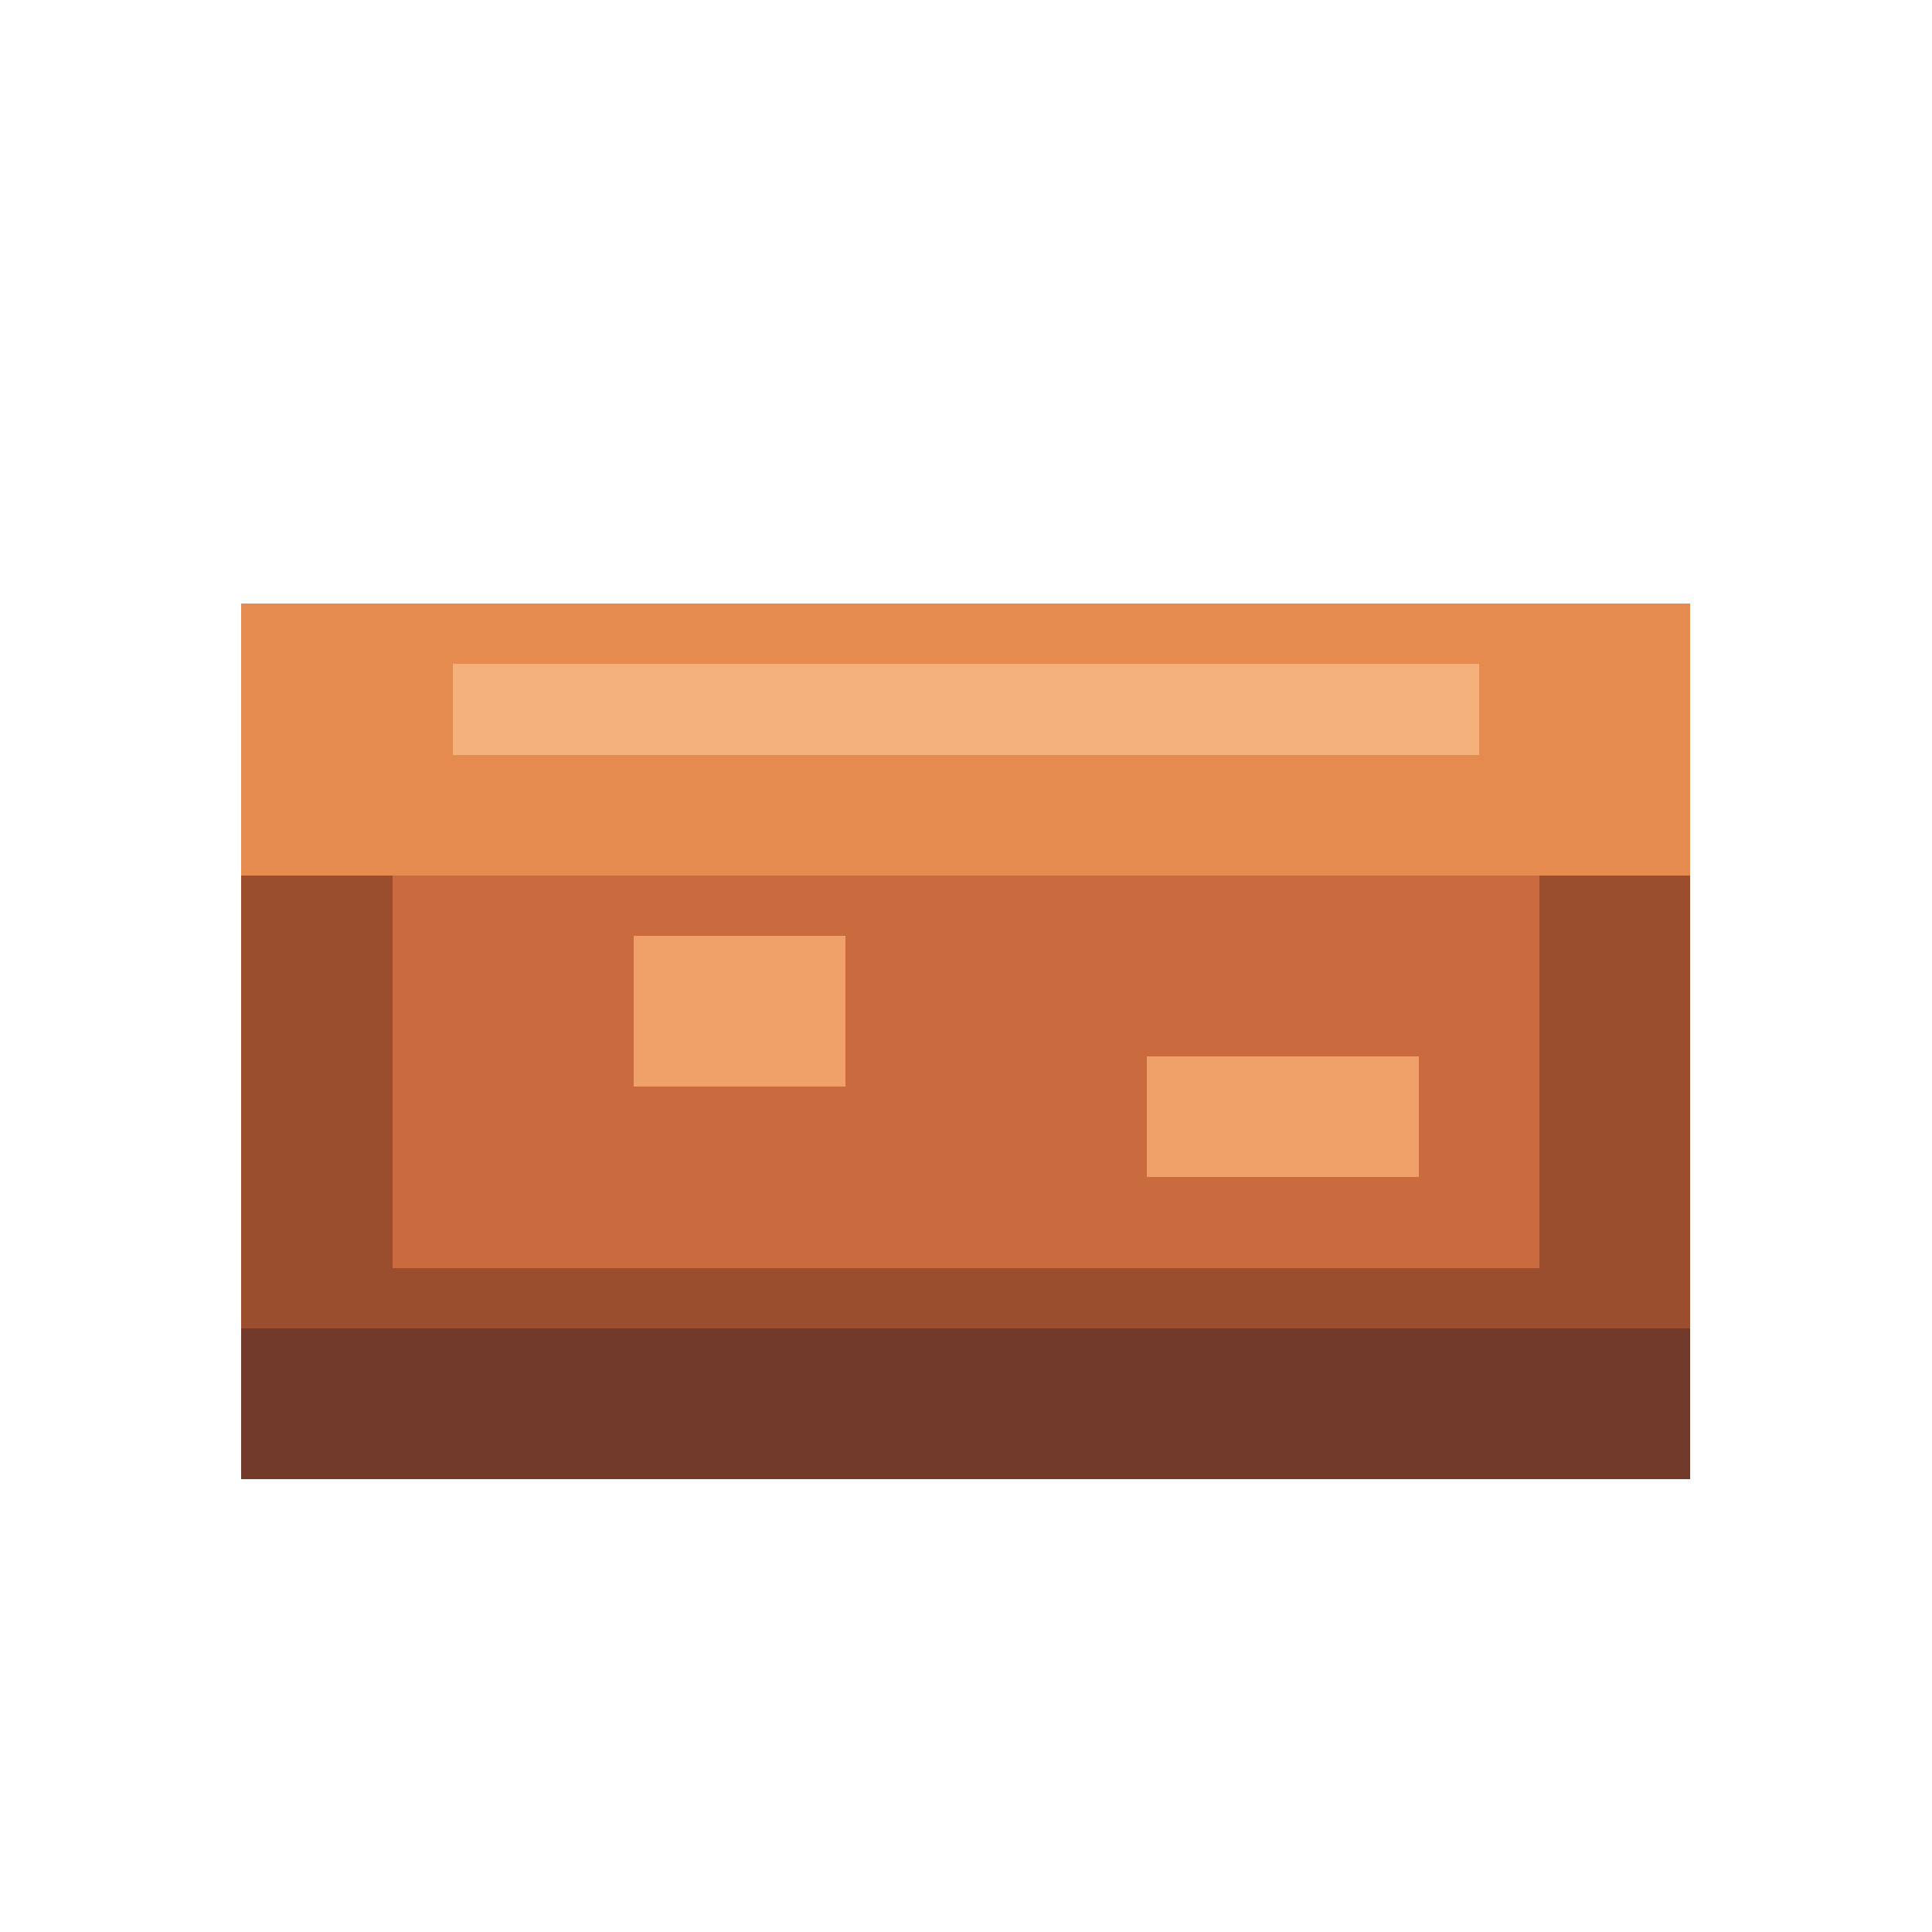
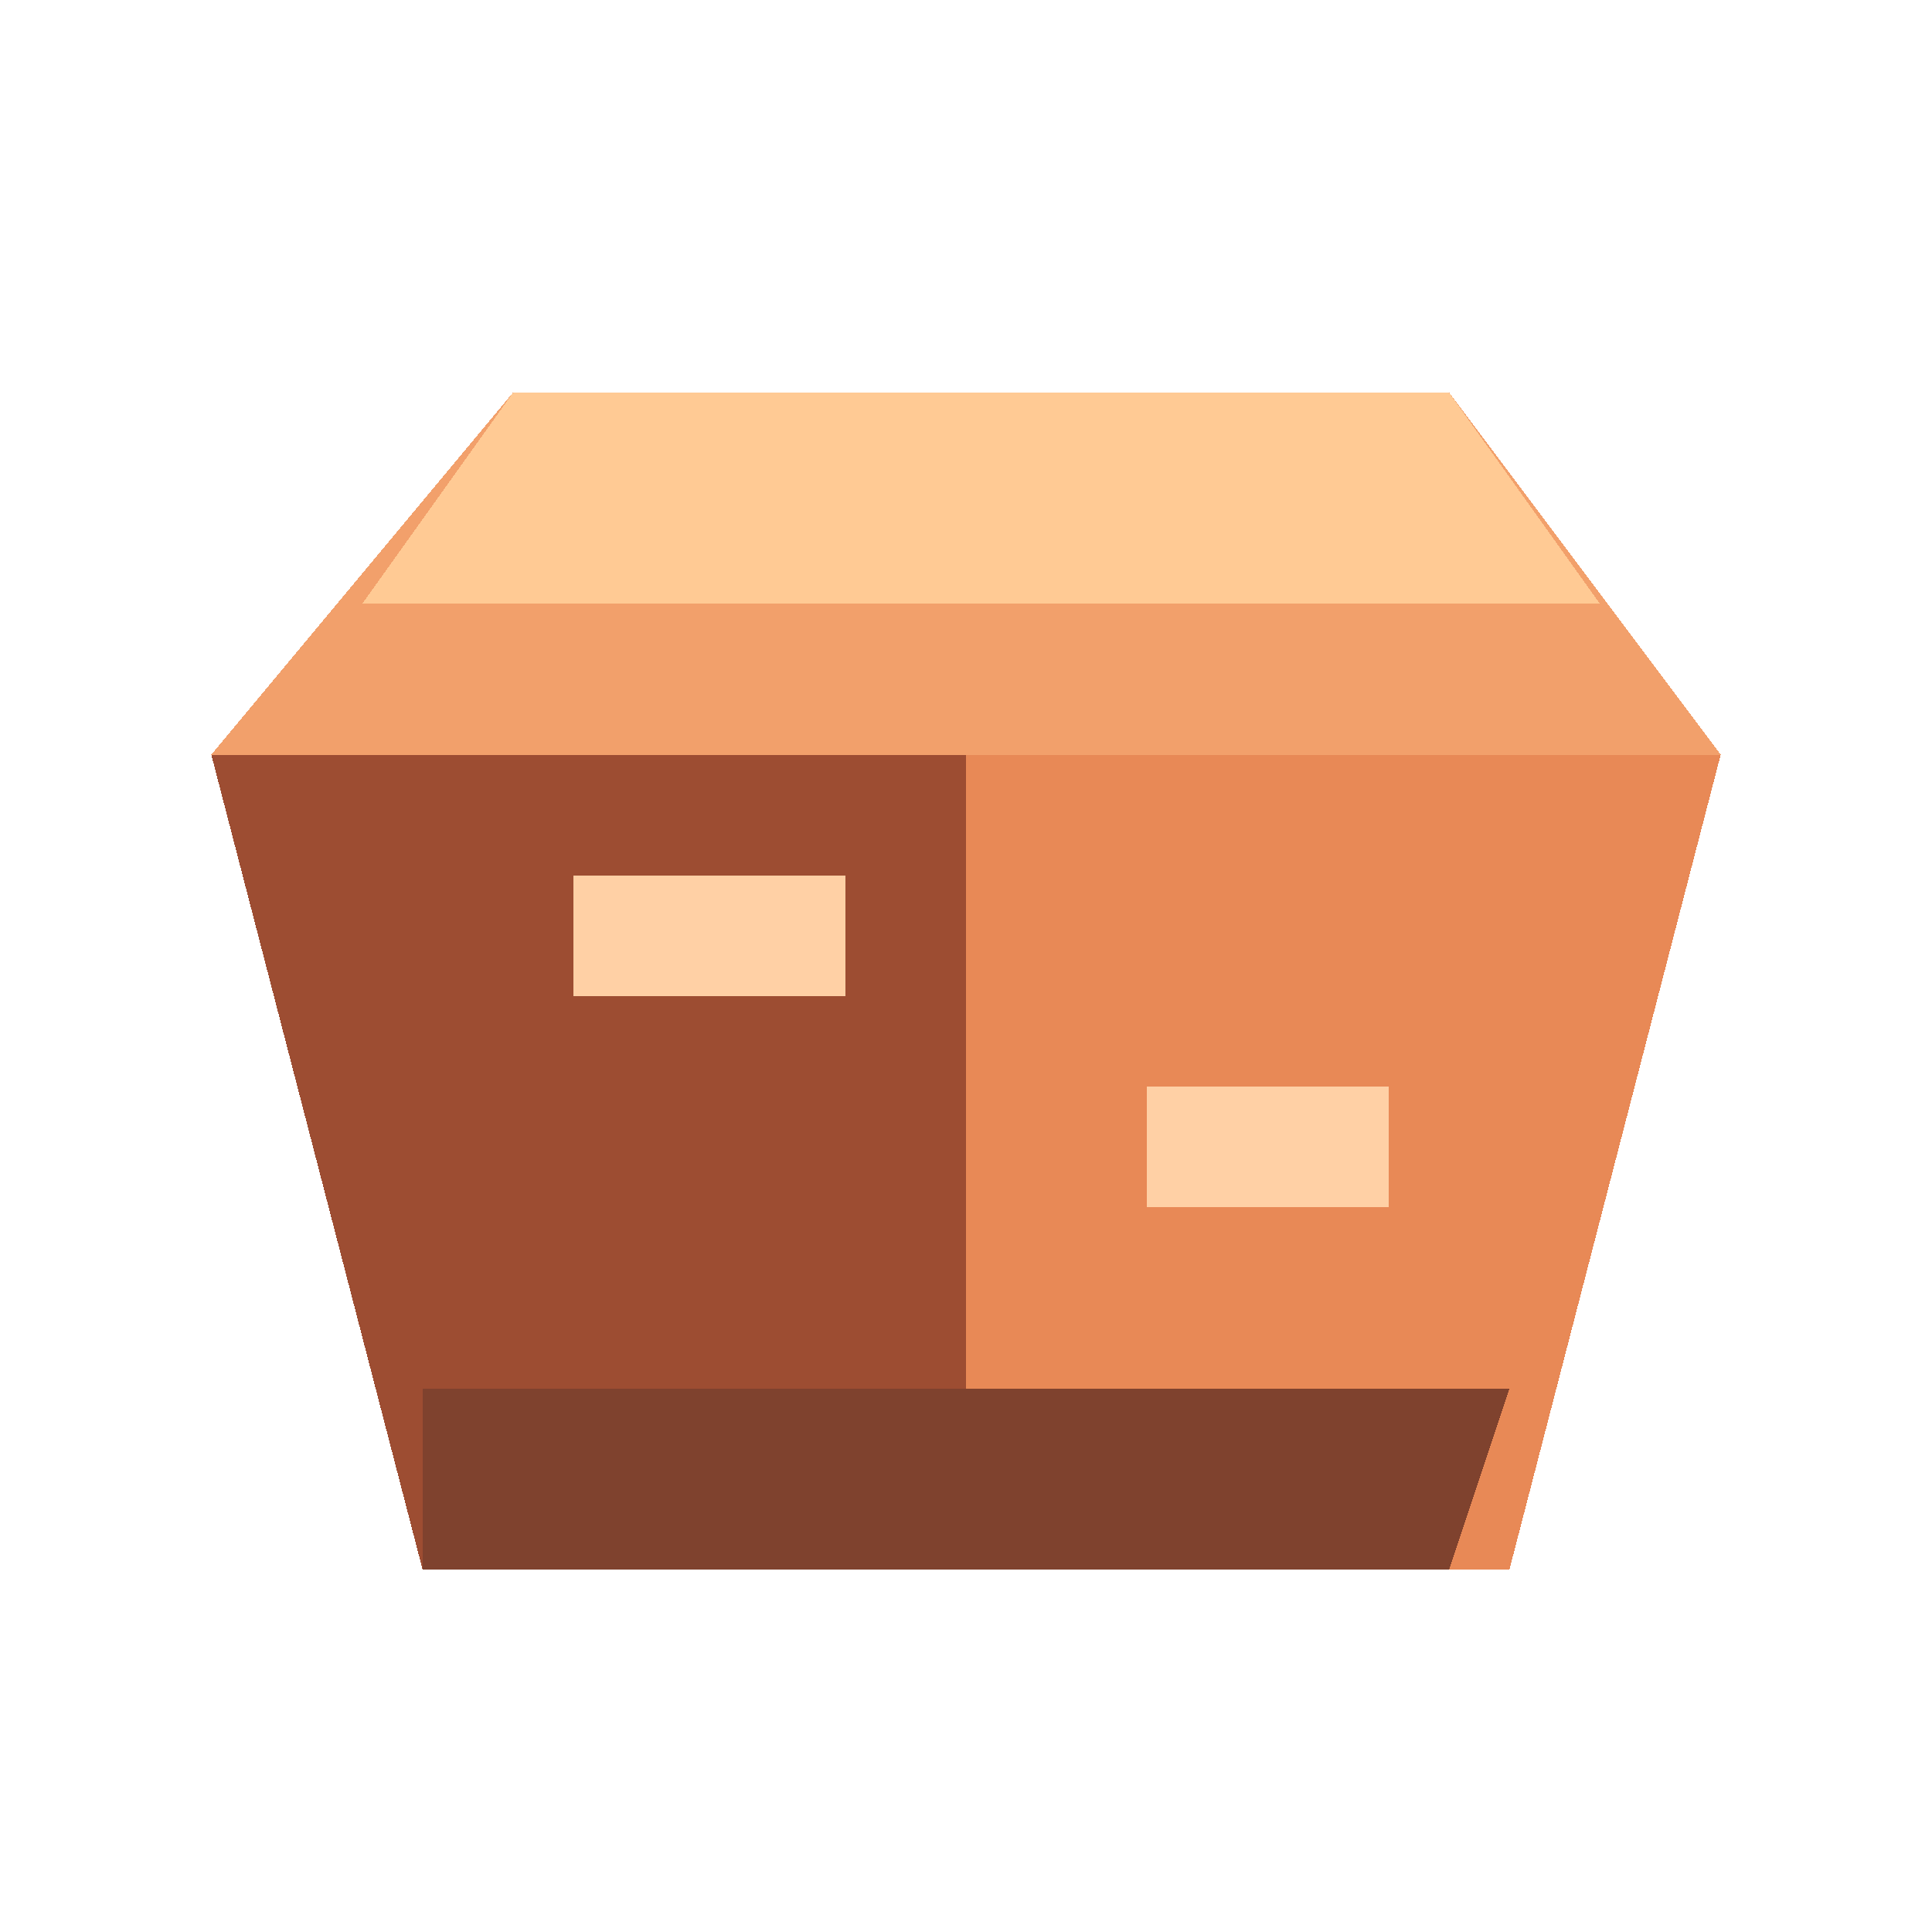
<svg xmlns="http://www.w3.org/2000/svg" viewBox="0 0 64 64" shape-rendering="crispEdges">
-   <path fill="#9a4e2e" d="M8 25h48v22H8z" />
-   <path fill="#e58b50" d="M8 20h48v9H8z" />
-   <path fill="#c96b3e" d="M13 29h38v13H13z" />
-   <path fill="#f4b17b" d="M15 22h34v3H15z" />
-   <path fill="#713a2b" d="M8 44h48v5H8z" />
-   <path fill="#f0a16a" d="M21 31h7v5h-7zM38 35h9v4h-9z" />
+   <path fill="#713b2b" d="m7 25 10-12h31l9 12-7 27H14z" />
+   <path fill="#f2a06b" d="M17 13h31l9 12H7z" />
+   <path fill="#c96d43" d="M7 25h50l-7 27H14z" />
+   <path fill="#9d4d32" d="M7 25h25v27H14z" />
+   <path fill="#ffca94" d="M17 13h31l5 7H12z" />
+   <path fill="#e88956" d="m32 25 25 0-7 27H32z" />
+   <path fill="#7f422e" d="M14 46h36l-2 6H14z" />
+   <path fill="#ffd0a5" d="M19 29h9v4h-9zM38 36h8v4h-8z" />
</svg>
